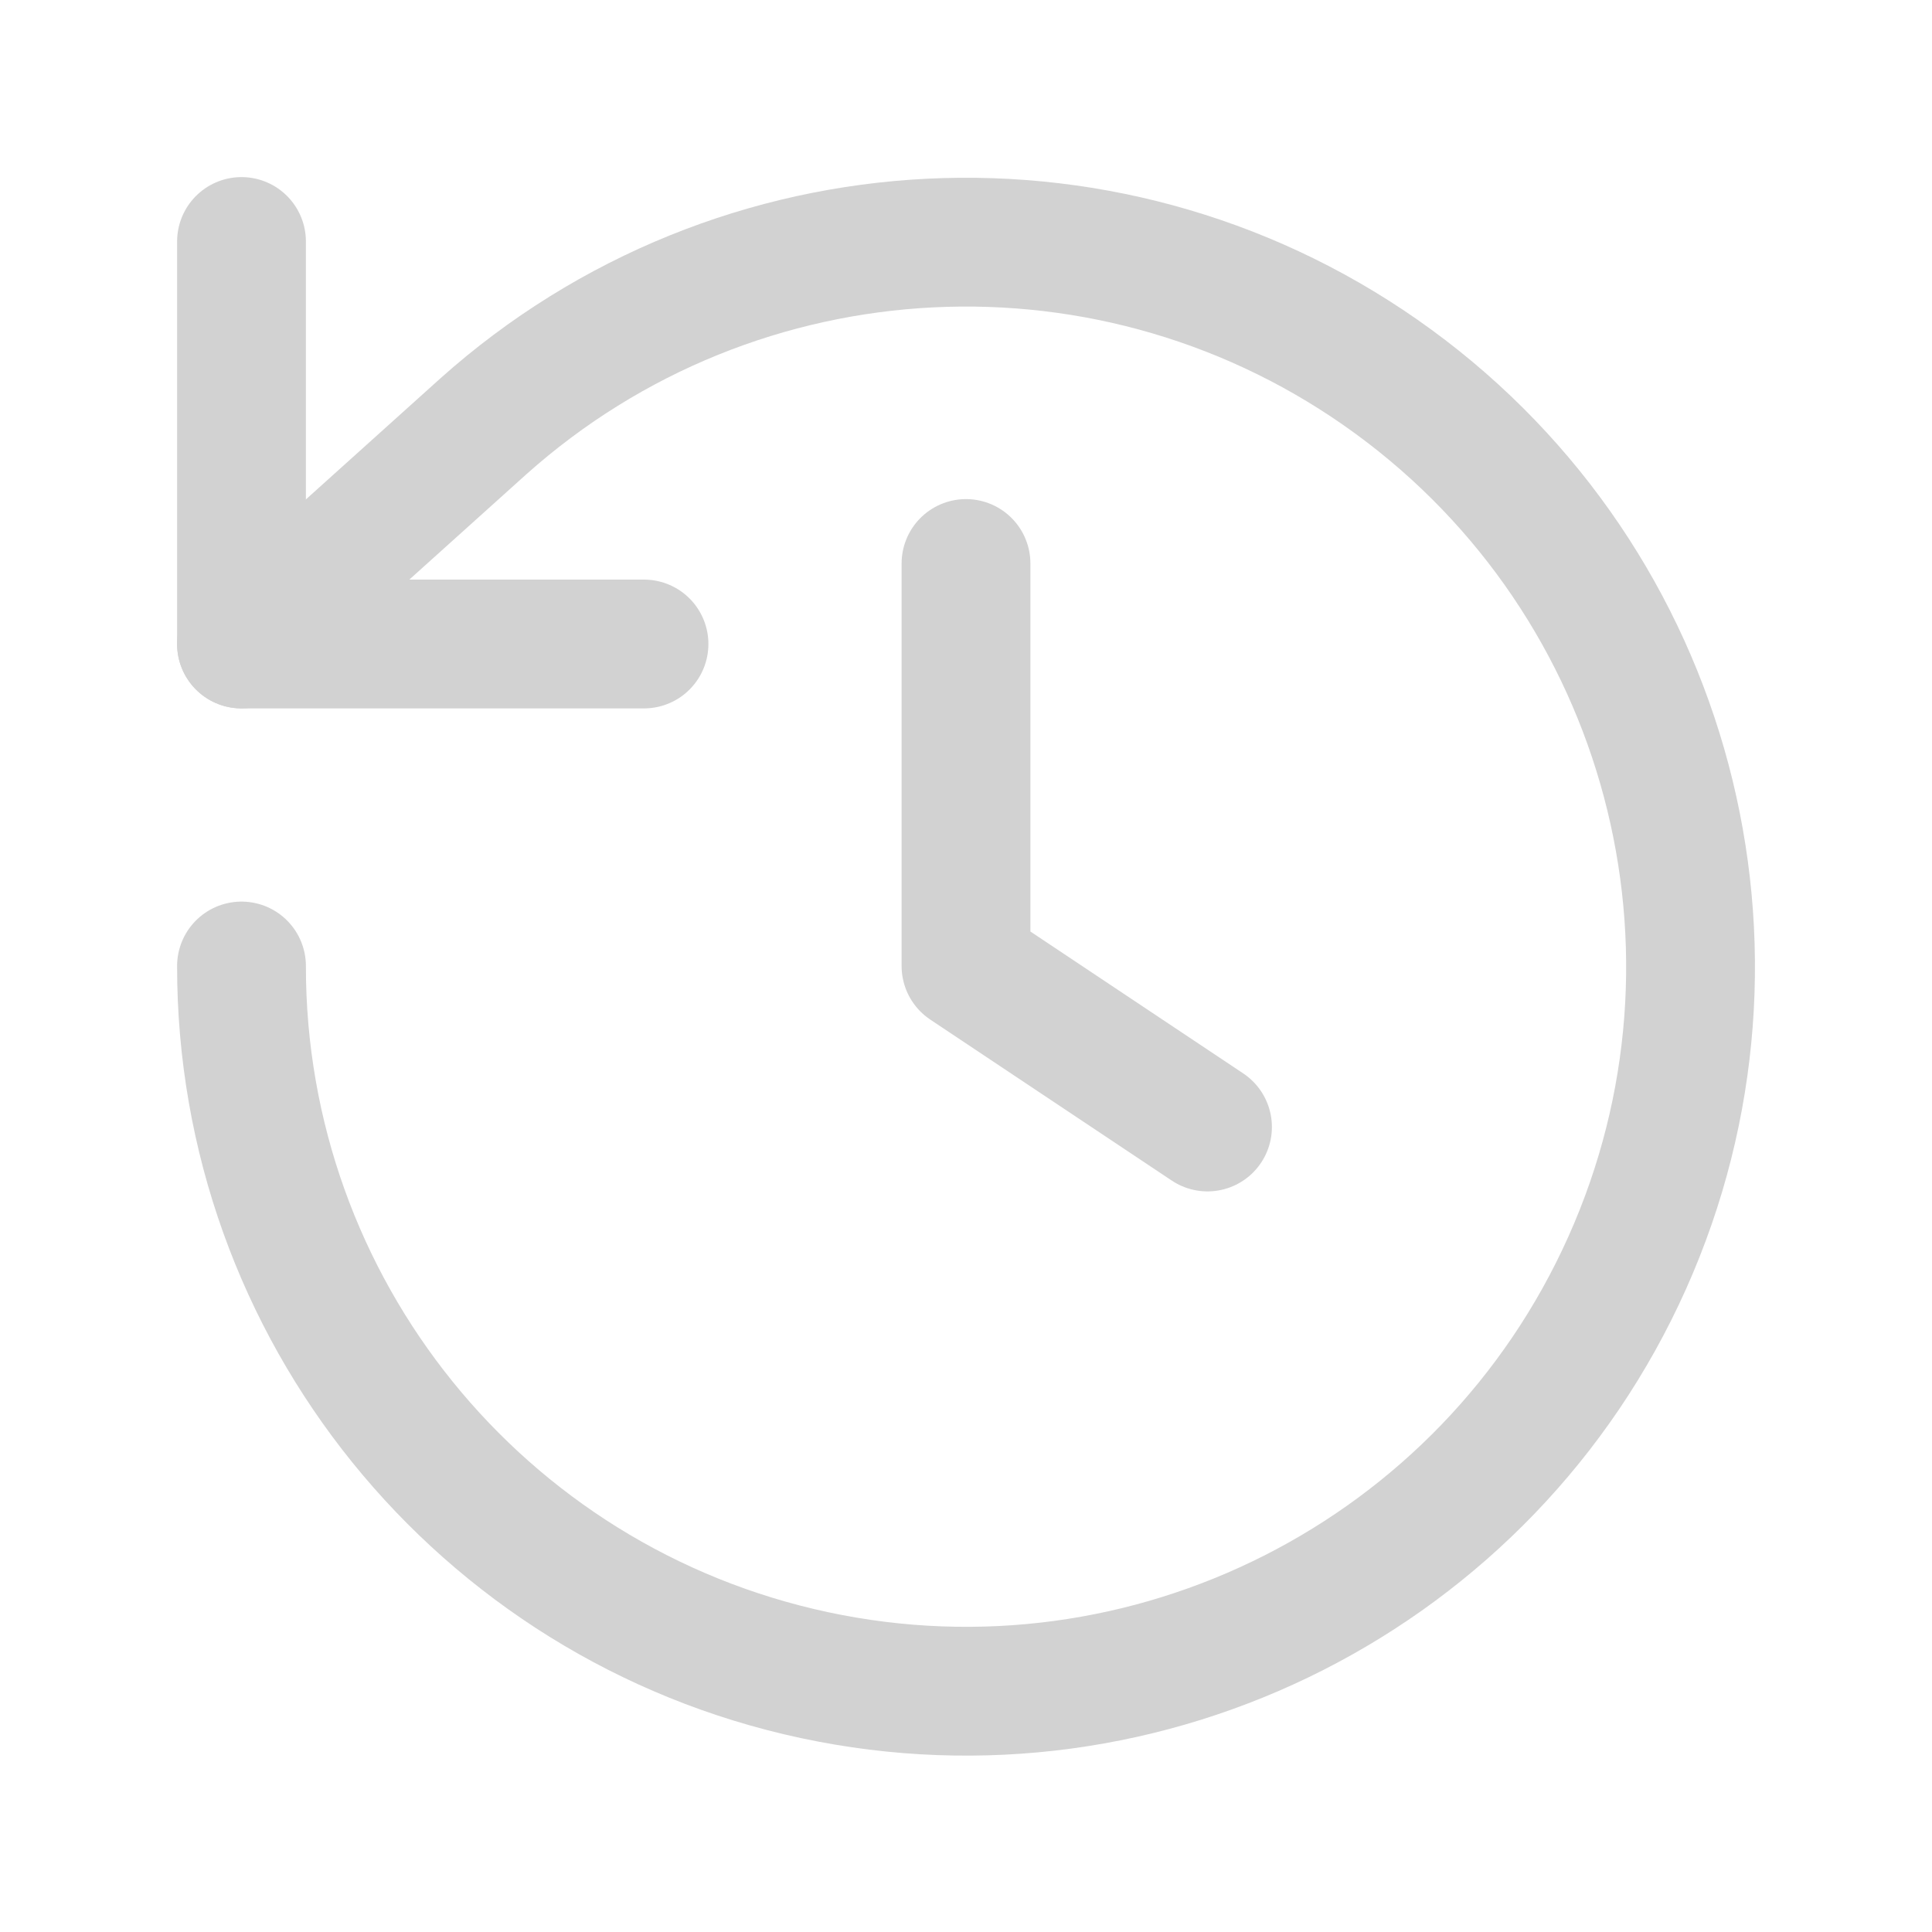
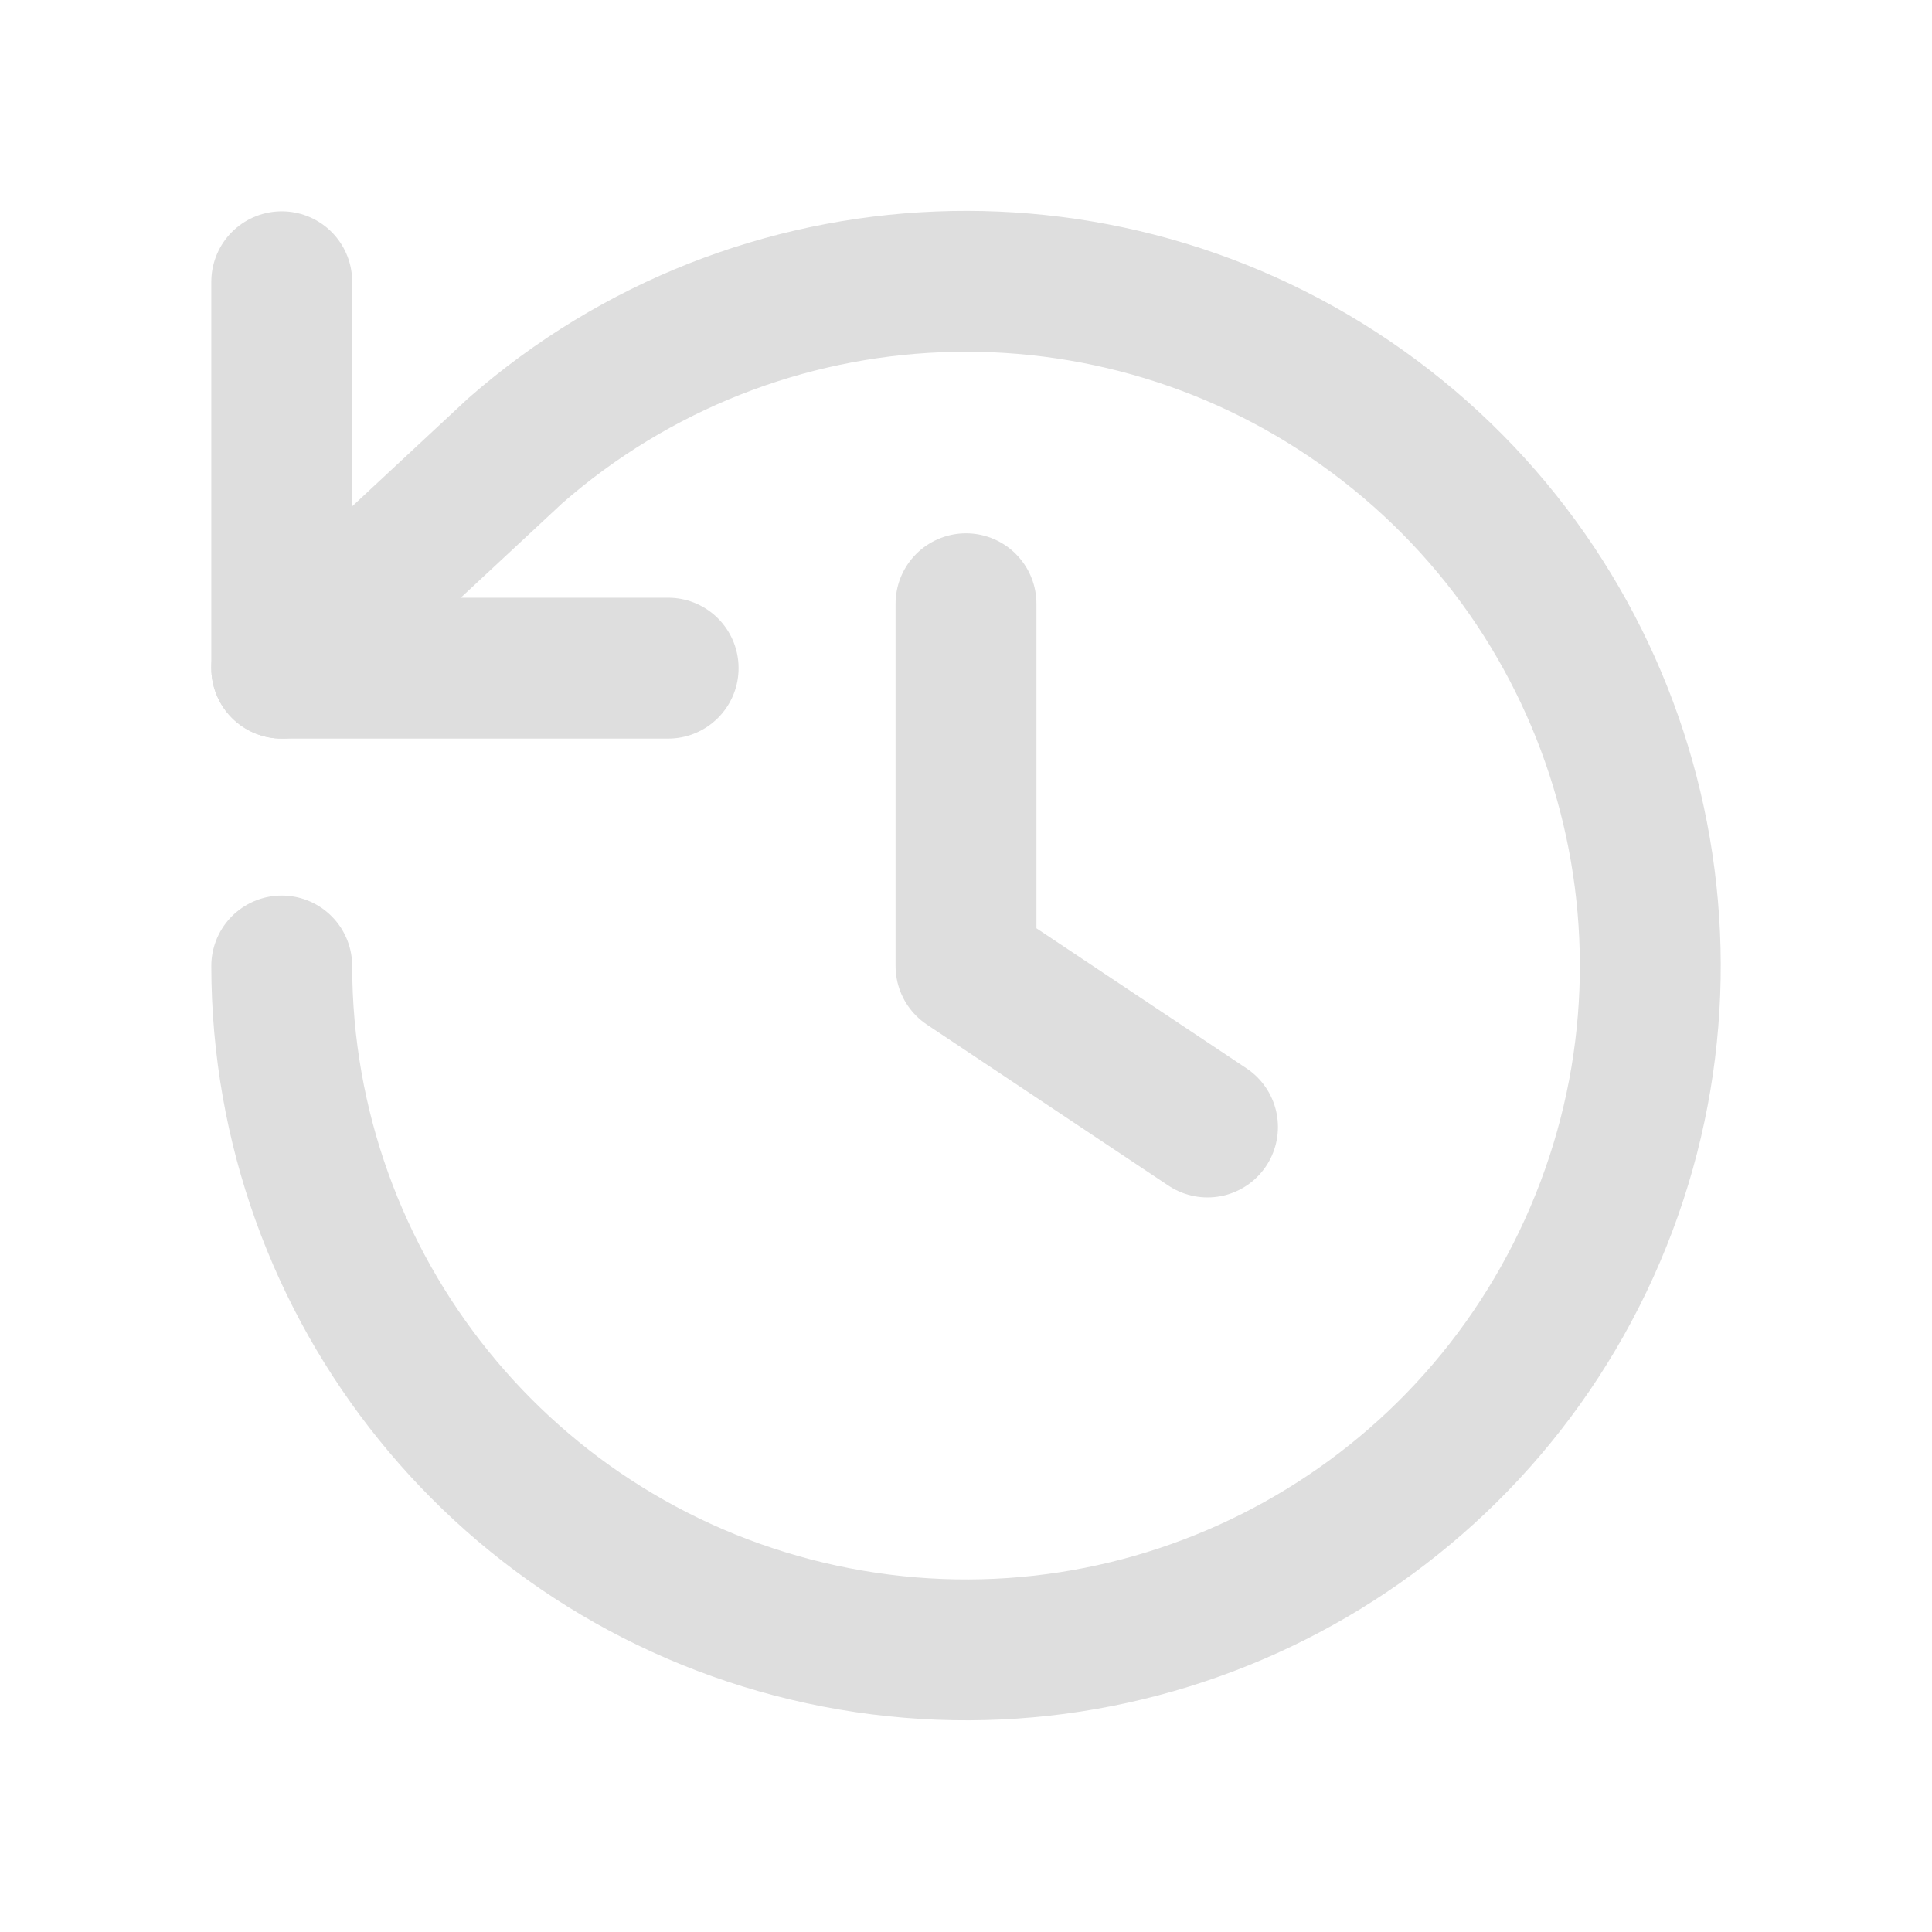
<svg xmlns="http://www.w3.org/2000/svg" width="24" height="24" viewBox="0 0 24 24">
-   <g fill="none" stroke="#d2d2d2" stroke-width="1.6" stroke-linecap="round" stroke-linejoin="round">
-     <path d="M3 12a9 9 0 1 0 3-6.7L3 8" />
-     <path d="M3 3v5h5" />
-     <path d="M12 7v5l3 2" />
+   <g fill="none" stroke="#dedede" stroke-width="1.75" stroke-linecap="round" stroke-linejoin="round">
+     <path d="M3.5 12a8.5 8.5 0 1 0 2.9-6.4L3.5 8.3" />
+     <path d="M3.5 3.5v4.8h4.8" />
+     <path d="M12 7.5V12l3 2" />
  </g>
</svg>
